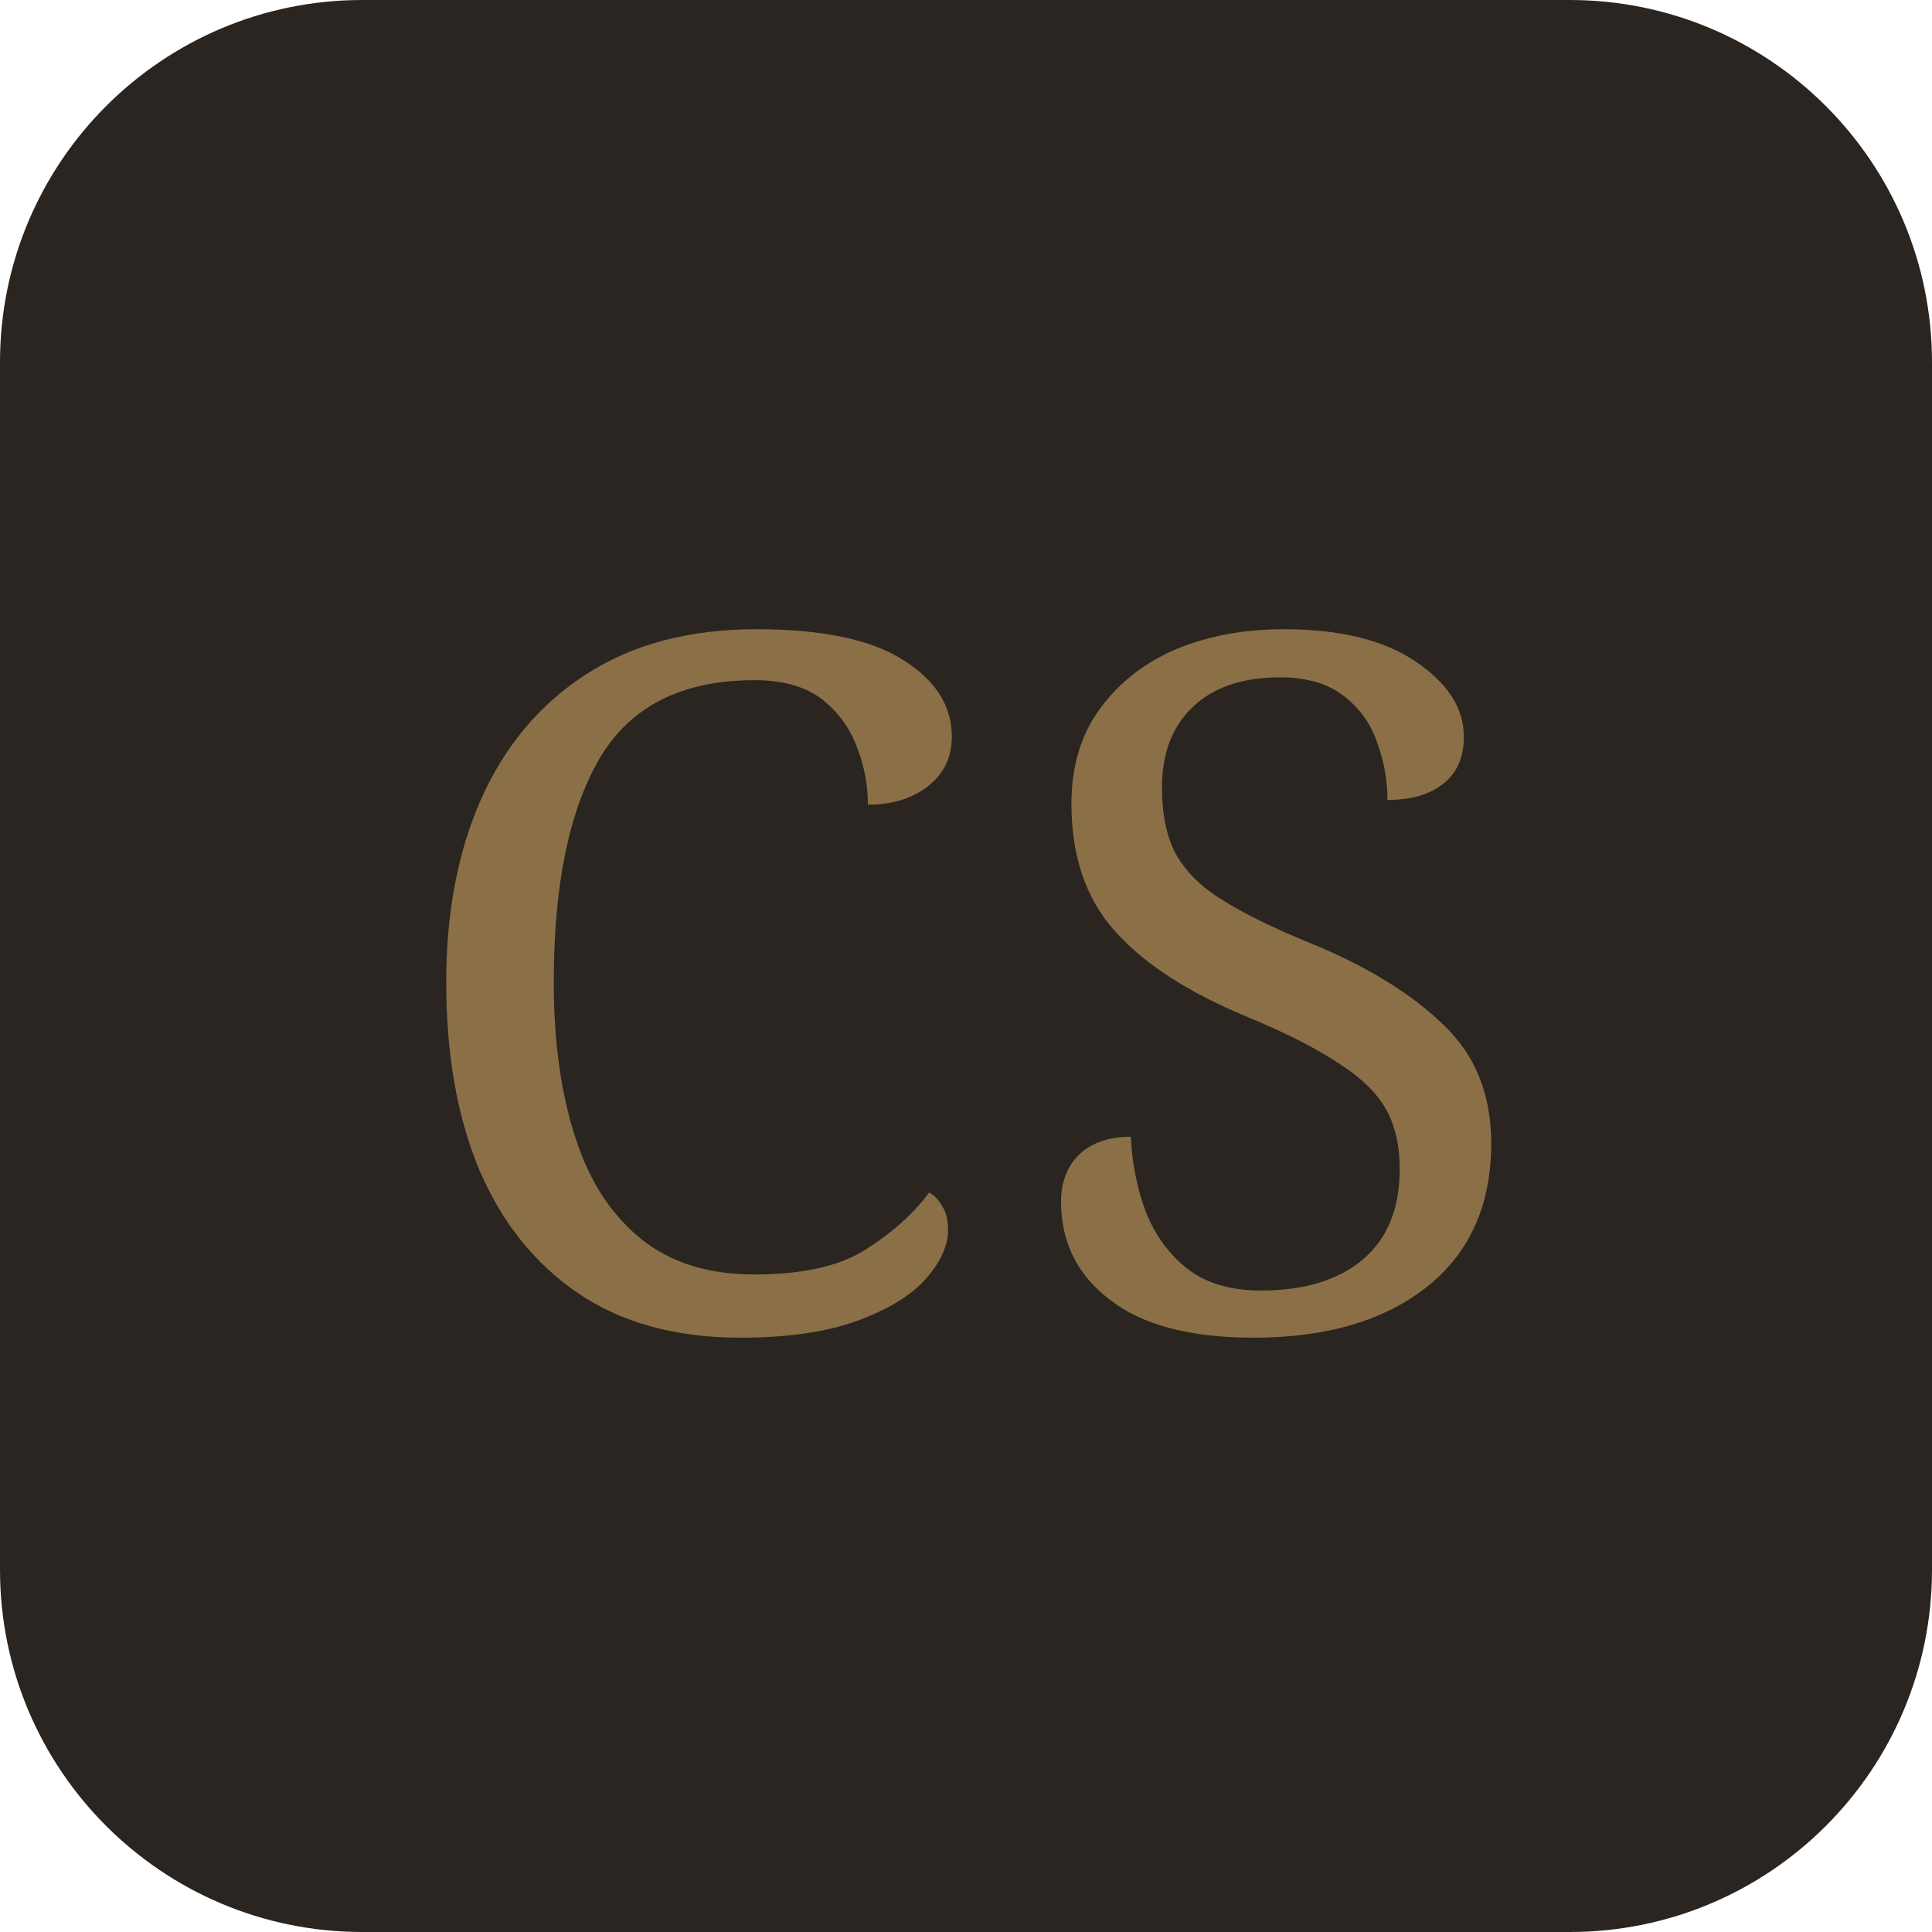
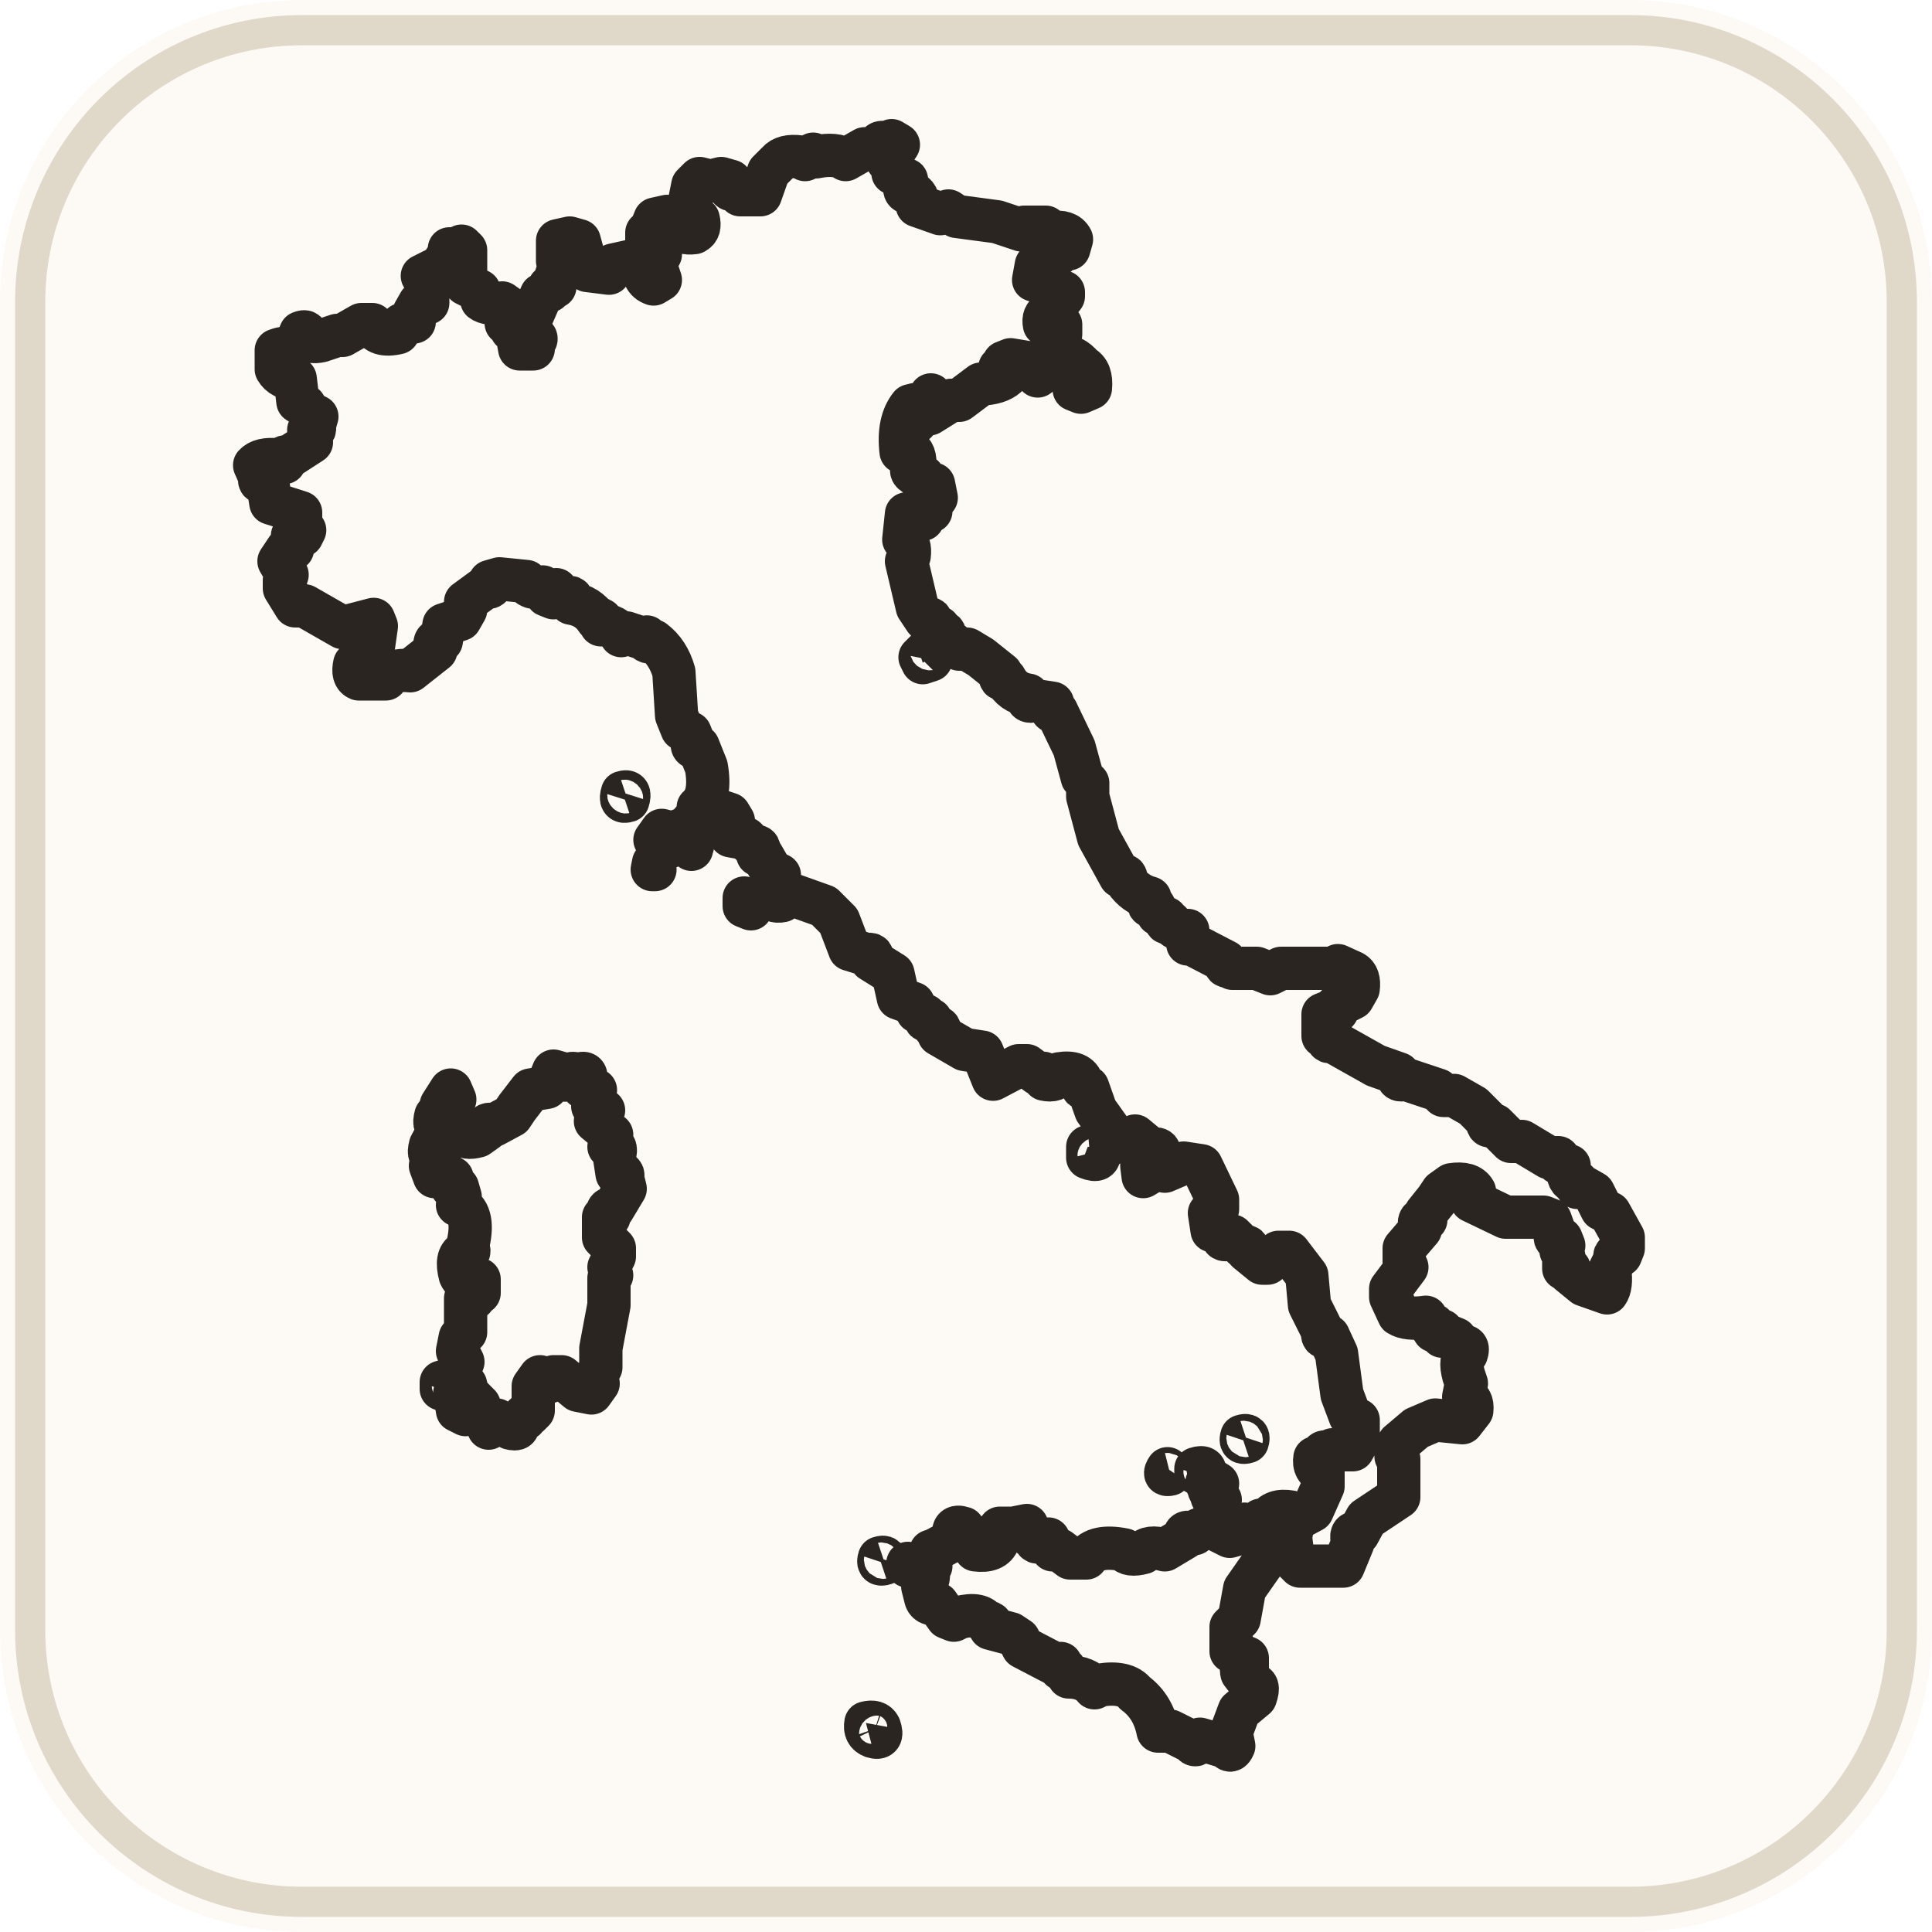
- <svg xmlns="http://www.w3.org/2000/svg" viewBox="0 0 32 32">
-   <rect width="32" height="32" rx="6" fill="#2A2520" />
-   <text x="16" y="22" text-anchor="middle" font-family="Georgia,serif" font-size="16" font-weight="400" fill="#8B6F47" letter-spacing="0.5">CS</text>
+ <svg xmlns="http://www.w3.org/2000/svg" viewBox="0 0 32 32" width="32" height="32">
+   <rect width="32" height="32" rx="5" fill="#FDFAF6" />
+   <rect x="0.5" y="0.5" width="31" height="31" rx="4.5" fill="none" stroke="#E0D8C8" stroke-width="0.5" />
+   <clipPath id="c">
+     <rect width="32" height="32" rx="5" />
+   </clipPath>
+   <g clip-path="url(#c)">
+     <g transform="translate(-8.64,-7.168) scale(0.0448)">
+       <path fill="none" stroke="#2A2520" stroke-width="16" stroke-linejoin="round" d="M 522.5 212 L 525 213.5 L 521 219.5 Q 523.8 220.6 523 224 L 528 226.5 Q 526.1 231.9 529.5 231 Q 532.8 232.2 532 236 L 540.5 239 L 543.5 238 L 546.5 240 L 561.5 242 L 570.5 245 L 571.5 244 L 579.5 244 L 581.5 246 Q 587.3 245.2 589 248.5 L 588 252 L 584 252 Q 585.1 254.7 582.5 254 L 576 258 L 575 263.5 L 582 266 L 582 268 L 586 268 L 586 269.5 L 582.5 274 Q 580.3 273.3 581 275.5 Q 578.3 276.6 579 280 L 585 280 L 585 283.5 L 583 288.5 L 584 291 Q 589.8 291.4 593 295.5 Q 596.6 297.4 596 303.5 L 592.5 305 L 590 304 L 591 300.5 L 588.5 296 L 585.5 294 L 582 292 L 582 296 L 580.5 296 L 576.5 299 L 575.5 296 L 572.5 294 L 566.5 293 L 564 294 Q 565.1 296.7 562.5 296 L 562.5 297 Q 566.3 296 565 299 Q 562 301.7 555.5 302 L 547.5 308 L 544.5 308 L 536.5 313 L 532 314 L 531.5 316 L 530.5 313 L 529 313.5 L 531.5 312 L 534 313 Q 535.8 308.1 529.5 310 Q 524.7 316 526 327 L 528.5 326 Q 531.6 327.4 531 332.5 Q 528.2 334.3 532.5 336 Q 534.8 335.3 534 337.5 L 538 339 L 539 344 L 537 344 L 537 349 L 535.5 349 L 534 352 L 531 352 Q 532.1 348.7 528 350 L 527 359.5 Q 529.6 360.9 529 365.5 L 528 367.5 L 532 384.5 L 535 389 Q 537.7 387.9 537 390.5 L 540 392 L 540 394 Q 542.7 392.9 542 395.5 L 547.5 400 L 550.5 400 L 555.5 403 L 563 409 Q 561.9 411.7 564.5 411 Q 567.2 416.2 573 417 Q 571.8 420 575.5 419 L 582 420 Q 580.5 423.7 583.5 423 L 590 436.5 L 593 447.5 L 595 449.5 L 595 454.5 L 599 469.5 L 607 484 Q 609.7 482.9 609 485.5 Q 612.4 490.5 618 492 Q 616.5 495.7 619.5 495 L 621 498 L 624 499.5 Q 623.3 501.8 625.5 501 Q 627.5 504.2 632 504 L 632 509 L 633.5 509 L 646 515.5 Q 645.3 517.8 647.5 517 L 648.5 518 L 657.5 518 L 662.5 520 L 666.5 518 L 685.5 518 L 687.5 517 L 693 519.5 Q 695.6 520.9 695 525.5 L 693 529 L 687 532 Q 688.3 535 684.5 534 L 682 535 L 682 543 L 684 543 Q 682.9 545.7 685.5 545 L 701.5 554 L 710 557 Q 708.8 560 712.5 559 L 724.5 563 L 726.5 565 L 730.5 565 L 737.5 569 L 743 574.5 Q 742.2 577.1 745.5 576 L 751.5 582 L 755.5 582 L 765.5 588 L 769 588 Q 767.9 590.7 770.5 590 L 773 591 Q 771.8 595.6 774.5 597 Q 777.1 596.3 776 599 L 778.5 599 L 782 601 L 785 607 L 788 608.5 L 793 617.5 L 793 621.5 L 792 624 Q 789.3 622.9 790 625.5 L 788 629.5 Q 788.8 635.6 787 638 L 778.5 635 L 773 630.5 Q 773.7 627.9 771 629 L 771 624.5 L 770 622.5 L 771 620.5 L 770 618 Q 767.3 619.1 768 616.5 L 766 611 L 763.5 610 L 749.5 610 L 737 604 L 738 600.5 Q 736 597 729.5 598 L 726 600.5 L 724 603.5 L 720 608.5 L 720 611 Q 716.7 609.7 718 614.5 L 712 621.5 L 712 626.5 L 713 628.5 L 707 636.5 L 707 639.5 L 710 646 Q 713.1 648 720 647 L 721.5 650 Q 724.1 649.3 723 652 L 726 652 L 726 654 L 728.5 654 L 731 655 L 732.5 658 Q 736.3 656.8 735 660.5 Q 732.3 662.3 734 668.5 L 735 671.5 L 734 676.5 Q 737.5 677 737 681.5 L 733.5 686 L 723.5 685 L 716.5 688 L 710 693.5 L 709 698.5 L 710 699.5 L 710 713.5 L 698 721.5 L 695 727 Q 691.7 725.7 693 730.5 L 689.5 739 L 673.5 739 L 671 736.5 L 670 728.5 L 671 722 Q 666.5 720.3 668 725.5 L 662 736 Q 659.3 734.9 660 737.5 L 653 747.5 L 651 758.5 L 648 761.5 L 648 770.5 L 654 773 L 654 777 Q 651.3 775.9 652 778.5 L 655.5 783 Q 658.9 782.1 657 787.5 L 651 792.5 L 648 800.5 L 649 805.5 Q 647.8 808.3 646.5 806 L 636.5 803 Q 635 806.5 633.5 804 L 625.5 800 L 621 800 Q 619.2 790.9 612.5 786 Q 609 781.5 599.5 783 L 597.5 784 Q 594.3 780 588 780 L 586.5 777 Q 583.9 777.7 585 775 L 582.5 775 L 571 769 L 569.5 766 L 566.5 764 L 559 762 Q 560.1 759.3 557.5 760 Q 555.5 756 547.5 758 L 545.5 759 L 543 758 L 539.5 753 Q 535.5 753.5 535 750.5 L 534 746.5 Q 536.6 745.1 536 740.5 L 535.5 739 L 537 739 L 537 733.5 L 538.5 733 L 546 729 Q 544.1 723.4 549 725 L 549 727.5 L 553.5 733 Q 560.4 733.9 562 729.5 Q 562.8 727.3 560.5 728 L 560.5 727 L 562 727 L 562.5 725 L 567.5 725 L 572.5 724 L 574 728 L 576 728 Q 574.9 730.7 577.5 730 L 580.5 729 L 582 733 L 584.5 733 L 588.5 736 L 594.5 736 Q 597.9 730.9 608.5 733 Q 610 735.5 615.5 734 Q 617.3 731.3 623.5 733 L 631 728.5 Q 630.1 725.5 634.5 727 Q 636.2 724.2 641.5 725 L 647.5 728 L 651 727 L 651 725 Q 653.7 726.1 653 723.5 L 654.5 724 L 658.5 724 L 659 722 L 661.5 722 Q 663.8 717.9 670 719 L 671.5 722 L 678 718.5 L 682 709.5 L 682 704.5 Q 678.3 703.2 679 699 L 682 699 Q 680.8 696 684.5 697 L 685.5 696 L 693 696 L 695 692.5 L 695 685 L 692 683.5 L 689 675.5 L 687 660.5 L 684 654 Q 681.3 655.1 682 652.5 L 677 642.5 L 676 631.5 L 669.5 623 L 665.5 623 L 661.5 627 L 659.5 627 L 654 622.5 Q 654.8 620.3 652.5 621 L 648.5 617 L 647.5 618 Q 644.2 619.1 645 616.5 L 641 615 L 640 608.5 L 643 607 L 643 603.5 L 637 591 L 630.5 590 L 623.5 593 L 620.5 592 L 615.5 595 L 615 591 Q 618.8 592.5 618 589.5 L 621 588 Q 622.7 583.9 618.5 585 L 612.5 580 L 607.5 582 L 604 581 L 603.5 583 L 603 577.5 L 598 570.5 L 595 562 Q 592.3 563.1 593 560.5 Q 591.8 555.8 584.5 557 Q 583.3 560 579 559 Q 580.3 556 576.5 557 L 572.5 554 L 569.5 554 L 560 559 L 556 549 L 549.5 548 L 540 542.5 Q 541.1 539.2 538.5 540 L 537 537 Q 534.3 538.1 535 535.5 L 532 534 L 530.5 531 L 525 529 L 523 520 L 515 515 Q 516.1 512.3 513.5 513 L 507 511 L 503 500.5 L 497.5 495 L 483.5 490 L 482 493 Q 478.2 493.8 477 490.5 L 477 489 L 481 489 L 481 483.5 L 478 482 L 474.5 476 L 473 476 Q 474.5 472.3 471.5 473 L 468.5 470 L 463 469 L 464 465.5 L 464 463.5 L 462.5 461 L 456.5 459 Q 455.4 461.8 452 461 L 451 458.5 Q 455.9 454.4 454 443.5 L 451 436 Q 448 437.3 449 433.5 L 448 431 L 445 429.5 L 443 424.5 L 442 408.5 Q 439.9 401.1 434.5 397 Q 431.2 398.1 432 395.5 L 430.5 396 L 424.5 394 L 422.5 395 Q 420.3 391 415 391 Q 416.1 388.3 413.5 389 Q 410.3 384 404 383 Q 405.1 380.3 402.5 381 L 399 380 L 398.5 378 L 397.5 381 L 395 380 L 393.5 377 Q 388.5 378 387.5 375 L 377.5 374 L 374 375 Q 375.1 377.7 372.5 377 L 365 382.5 L 365 385.5 L 363 389 L 357 391 L 356 397 Q 352.7 395.7 354 400.5 L 344.5 408 Q 337.7 407.2 335.5 411 L 325.5 411 Q 323 410 324 405.5 L 331 398.5 L 332 391.5 L 331 389 L 319.5 392 L 305.5 384 L 302 384 L 298 377.5 L 298 374.5 L 299 372.5 L 296 367.5 L 299 363 L 301 363 L 301 358 L 304.5 358 L 305.5 356 L 304 356 L 304 349.5 L 302.5 349 L 293 346 L 292 339.5 L 290.5 338 Q 288.3 338.8 289 336.5 L 287 332 Q 289.3 329.4 295.5 330 L 298 331 Q 296.9 328.3 299.5 329 L 308 323.5 L 307 319 Q 309.7 320.1 309 317.5 L 310 314 L 307 312.5 L 305.5 310 L 303 308.5 L 302 300 Q 297.1 300.1 295 296.5 L 295 289.5 L 296.5 289 L 302 288 L 304 283 Q 306.7 281.9 306 284.5 Q 307 287 311.5 286 L 317.5 284 L 319.5 284 L 326.5 280 L 330.5 280 Q 332.5 284.8 340 283 L 341.5 280 L 346 279 L 346 275.5 L 348 272 L 351 272 L 351 265.5 L 349 262 L 356 258.5 L 357.5 256 L 359 256 L 359 252 L 361.5 252 L 363.5 251 L 365 252.5 L 365 265 L 370 267.5 L 371 271 Q 373.1 272.6 378.5 272 L 382 274.5 L 380 279.5 L 382 280 L 382 282 Q 384.7 280.9 384 283.5 L 385 289 L 390 289 L 390 286.5 Q 392.5 285 389 283.5 L 388 280.5 L 393 269 L 396 267.5 Q 395.3 264.9 398 266 L 398 263.5 L 400 257.5 L 399 256.5 L 399 249 L 403.5 248 L 407 249 L 410 260 L 418 261 L 419.5 258 L 428.5 256 L 431 257 Q 429.8 263.4 434.5 265 L 437 263.5 L 435 257.5 L 437 254 L 434 254 Q 435 251 432 252 L 432 246 Q 435 247.3 434 243.5 L 435 241 L 439.5 240 L 442 241 Q 440.5 244.7 443.5 244 Q 444.9 246.6 449.5 246 Q 452 244.8 451 241 L 447 238.5 L 449 228.5 L 451.5 226 L 455.5 227 L 459.5 226 L 463 227 Q 461.5 230.8 464.5 230 L 466.5 232 L 474 232 L 477 223.5 L 480.5 220 Q 482.8 217.3 488.5 218 L 490.5 219 L 493.5 217 L 494.5 218 Q 502 216.5 505.5 219 L 512.5 215 L 518 215 Q 516.7 211.7 521.5 213 L 522.5 212 Z M 537 306 L 536 308 L 539 308 L 537 306 Z M 536 400 L 533 403 L 534 405 L 537 404 Q 538 399 536 400 Z " />
+       <path fill="none" stroke="#2A2520" stroke-width="16" stroke-linejoin="round" d="M 423 453 Q 426.3 451.9 425 456 Q 421.7 457.1 423 453 Z " />
+       <path fill="none" stroke="#2A2520" stroke-width="16" stroke-linejoin="round" d="M 448.5 464 Q 450.8 464.8 450 468.5 L 448.5 474 L 444.5 471 L 440.5 473 L 438.5 472 Q 436.8 474.8 435 470.5 L 437.5 467 L 441.5 468 L 448 465.5 L 448.5 464 Z " />
+       <path fill="none" stroke="#2A2520" stroke-width="16" stroke-linejoin="round" d="M 434.5 479 L 435 481.5 L 434 481.5 L 434.5 479 Z " />
+       <path fill="none" stroke="#2A2520" stroke-width="16" stroke-linejoin="round" d="M 468 492 L 471 493.5 L 470.5 496 L 468 495 L 468 492 Z " />
+       <path fill="none" stroke="#2A2520" stroke-width="16" stroke-linejoin="round" d="M 397.5 556 L 401 557 Q 399.9 560.3 404 559 Q 402.9 556.3 405.5 557 L 407.5 557 Q 410.5 556.1 409 560.5 L 408.5 562 L 413 563 L 412 569 L 416 570.5 L 414 571 L 413 574.5 L 419 579.5 L 418 584 Q 421.3 582.7 420 587.5 L 421 594 Q 423.7 592.9 423 595.5 L 424 599.5 L 419.5 607 Q 416.5 606.2 418 610 L 416 610 L 416 617.5 L 420 621.5 L 420 624.5 L 418 628.5 L 419 631.5 L 418 632.5 L 418 642.5 L 415 658.5 L 415 665.5 L 413 669.5 L 414 671.5 L 411.5 675 L 406.5 674 L 400.5 669 L 397.5 669 Q 396.4 671.8 393 671 L 392.5 669 L 390 672.5 L 390 681.5 L 388.5 683 Q 386.3 682.3 387 684.5 L 384 686 Q 385.3 689 381.5 688 L 376.5 685 L 374 686 L 373.5 688 L 370 679.5 L 367.5 677 L 365 683 L 362 681.5 L 361 675 Q 366.6 676.9 365 672 Q 362.3 673.1 363 670.5 L 362 668.5 L 364 663.5 L 362 659.5 L 363 654.5 L 365 652.5 L 365 640 L 368 640 Q 367 637 370 638 L 370 633 L 365.5 632 Q 364.3 634.3 363 631.5 Q 361.2 624.7 364.5 623 Q 366.8 623.8 366 621.5 L 366 619.5 Q 368.5 608 362 605.5 L 363 602.5 L 362 599 Q 358.7 600.3 360 595.5 L 357.5 594 L 355.5 594 L 353.5 595 L 352 591 Q 355.7 592.2 354 587 Q 350.7 588.3 352 583.5 L 356 576 Q 352.7 577.3 354 572.5 L 357 574.5 Q 354.8 575.8 357.5 577 Q 360.1 576.3 359 579 L 363.5 579 Q 364.8 581.3 369.5 580 L 373 577.5 Q 372.2 574.9 375.5 576 L 382 572.5 L 384 569.5 L 389 563 L 395 562 L 397.5 556 Z " />
+       <path fill="none" stroke="#2A2520" stroke-width="16" stroke-linejoin="round" d="M 359.5 563 L 361 566.5 L 357 568 L 356.5 571 L 356 568.5 L 359.5 563 Z " />
+       <path fill="none" stroke="#2A2520" stroke-width="16" stroke-linejoin="round" d="M 595 584 L 599 585.5 Q 600.2 590.1 595 588 L 595 584 Z " />
+       <path fill="none" stroke="#2A2520" stroke-width="16" stroke-linejoin="round" d="M 356 671 Q 362 669 360 675 L 356 673.5 L 356 671 Z " />
+       <path fill="none" stroke="#2A2520" stroke-width="16" stroke-linejoin="round" d="M 652 691 Q 655 690 654 693 Q 651 694 652 691 Z " />
+       <path fill="none" stroke="#2A2520" stroke-width="16" stroke-linejoin="round" d="M 624.5 703 L 625.5 705 Q 622.7 705.7 624.5 703 Z " />
+       <path fill="none" stroke="#2A2520" stroke-width="16" stroke-linejoin="round" d="M 635 703 Q 639.5 701.5 638 706 L 635 704.5 L 635 703 Z " />
+       <path fill="none" stroke="#2A2520" stroke-width="16" stroke-linejoin="round" d="M 640.5 707 L 643 708.5 L 641.5 711 Q 639.3 711.8 640 709.5 Q 637.8 708.3 640.5 707 Z " />
+       <path fill="none" stroke="#2A2520" stroke-width="16" stroke-linejoin="round" d="M 642.5 712 L 644 714.5 L 642 715.5 L 641 713.5 L 642.5 712 Z " />
+       <path fill="none" stroke="#2A2520" stroke-width="16" stroke-linejoin="round" d="M 518 736 Q 521 735 520 738 Q 517 739 518 736 Z " />
+       <path fill="none" stroke="#2A2520" stroke-width="16" stroke-linejoin="round" d="M 528.5 738 L 531 738.5 L 528.5 739 L 528.5 738 Z " />
+       <path fill="none" stroke="#2A2520" stroke-width="16" stroke-linejoin="round" d="M 513 797 Q 516.8 796 518 798.5 Q 519.7 803.3 515.5 802 Q 512.3 800.8 513 797 Z " />
+     </g>
+   </g>
</svg>
